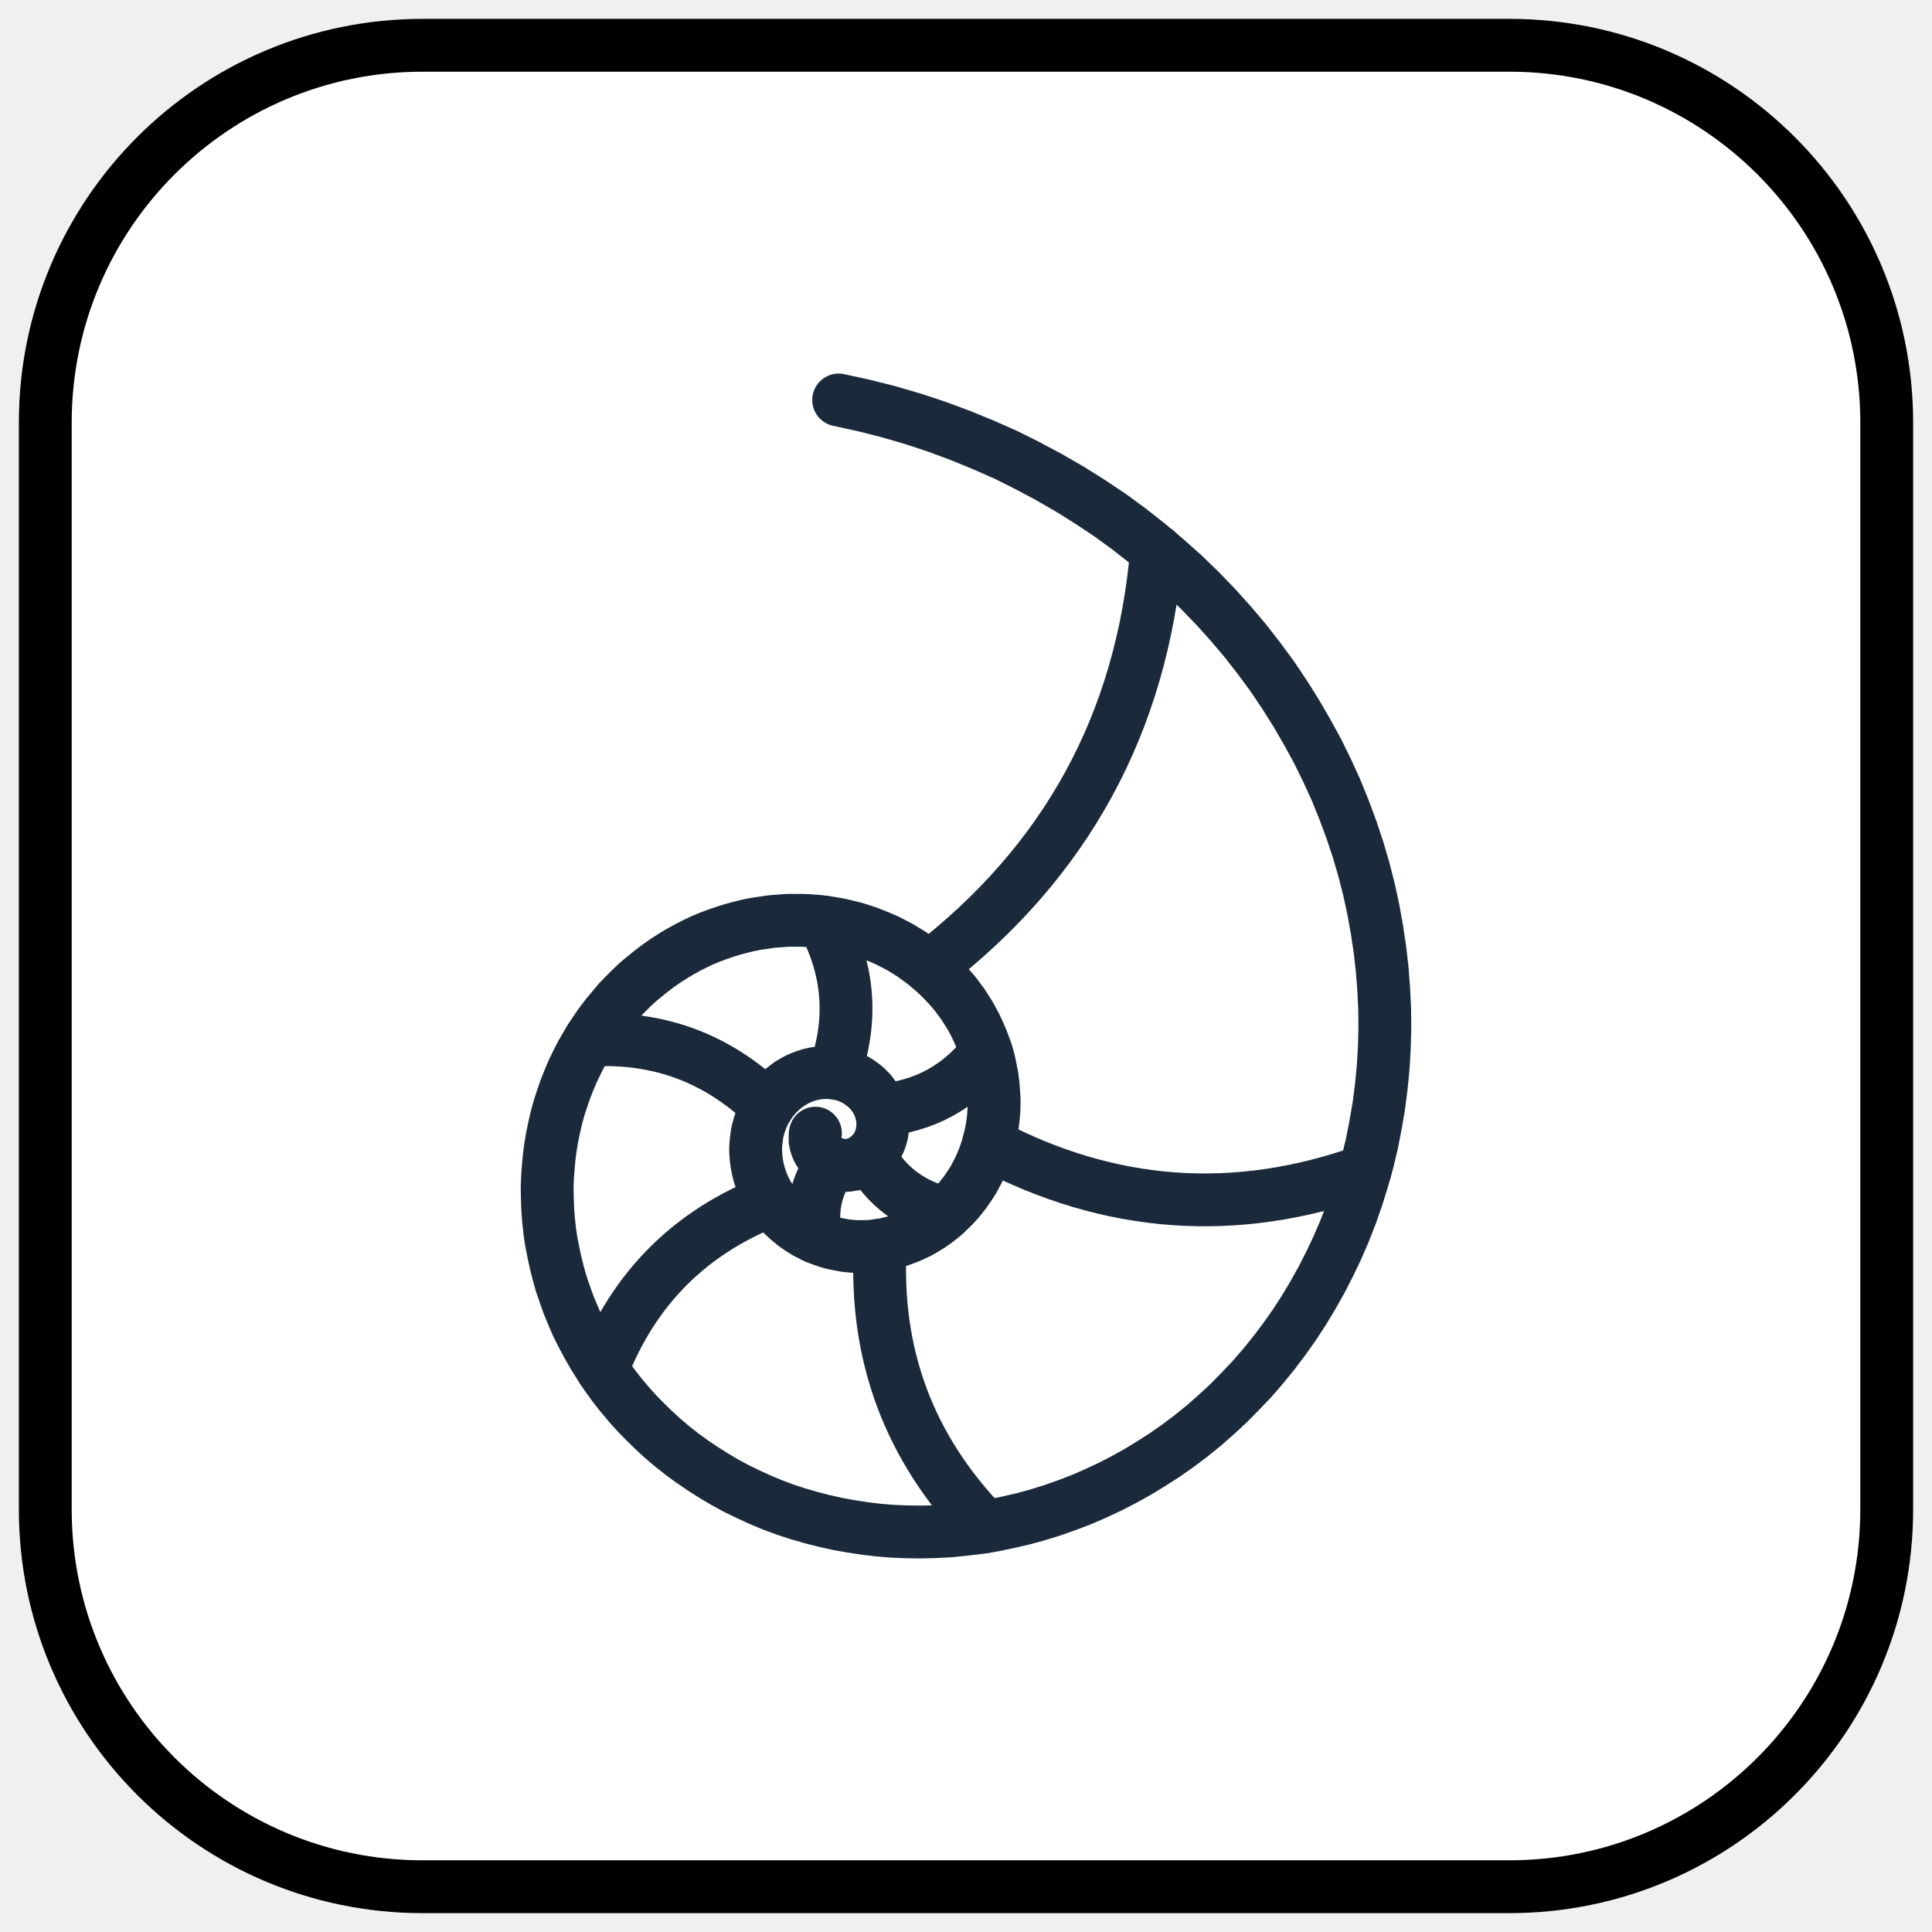
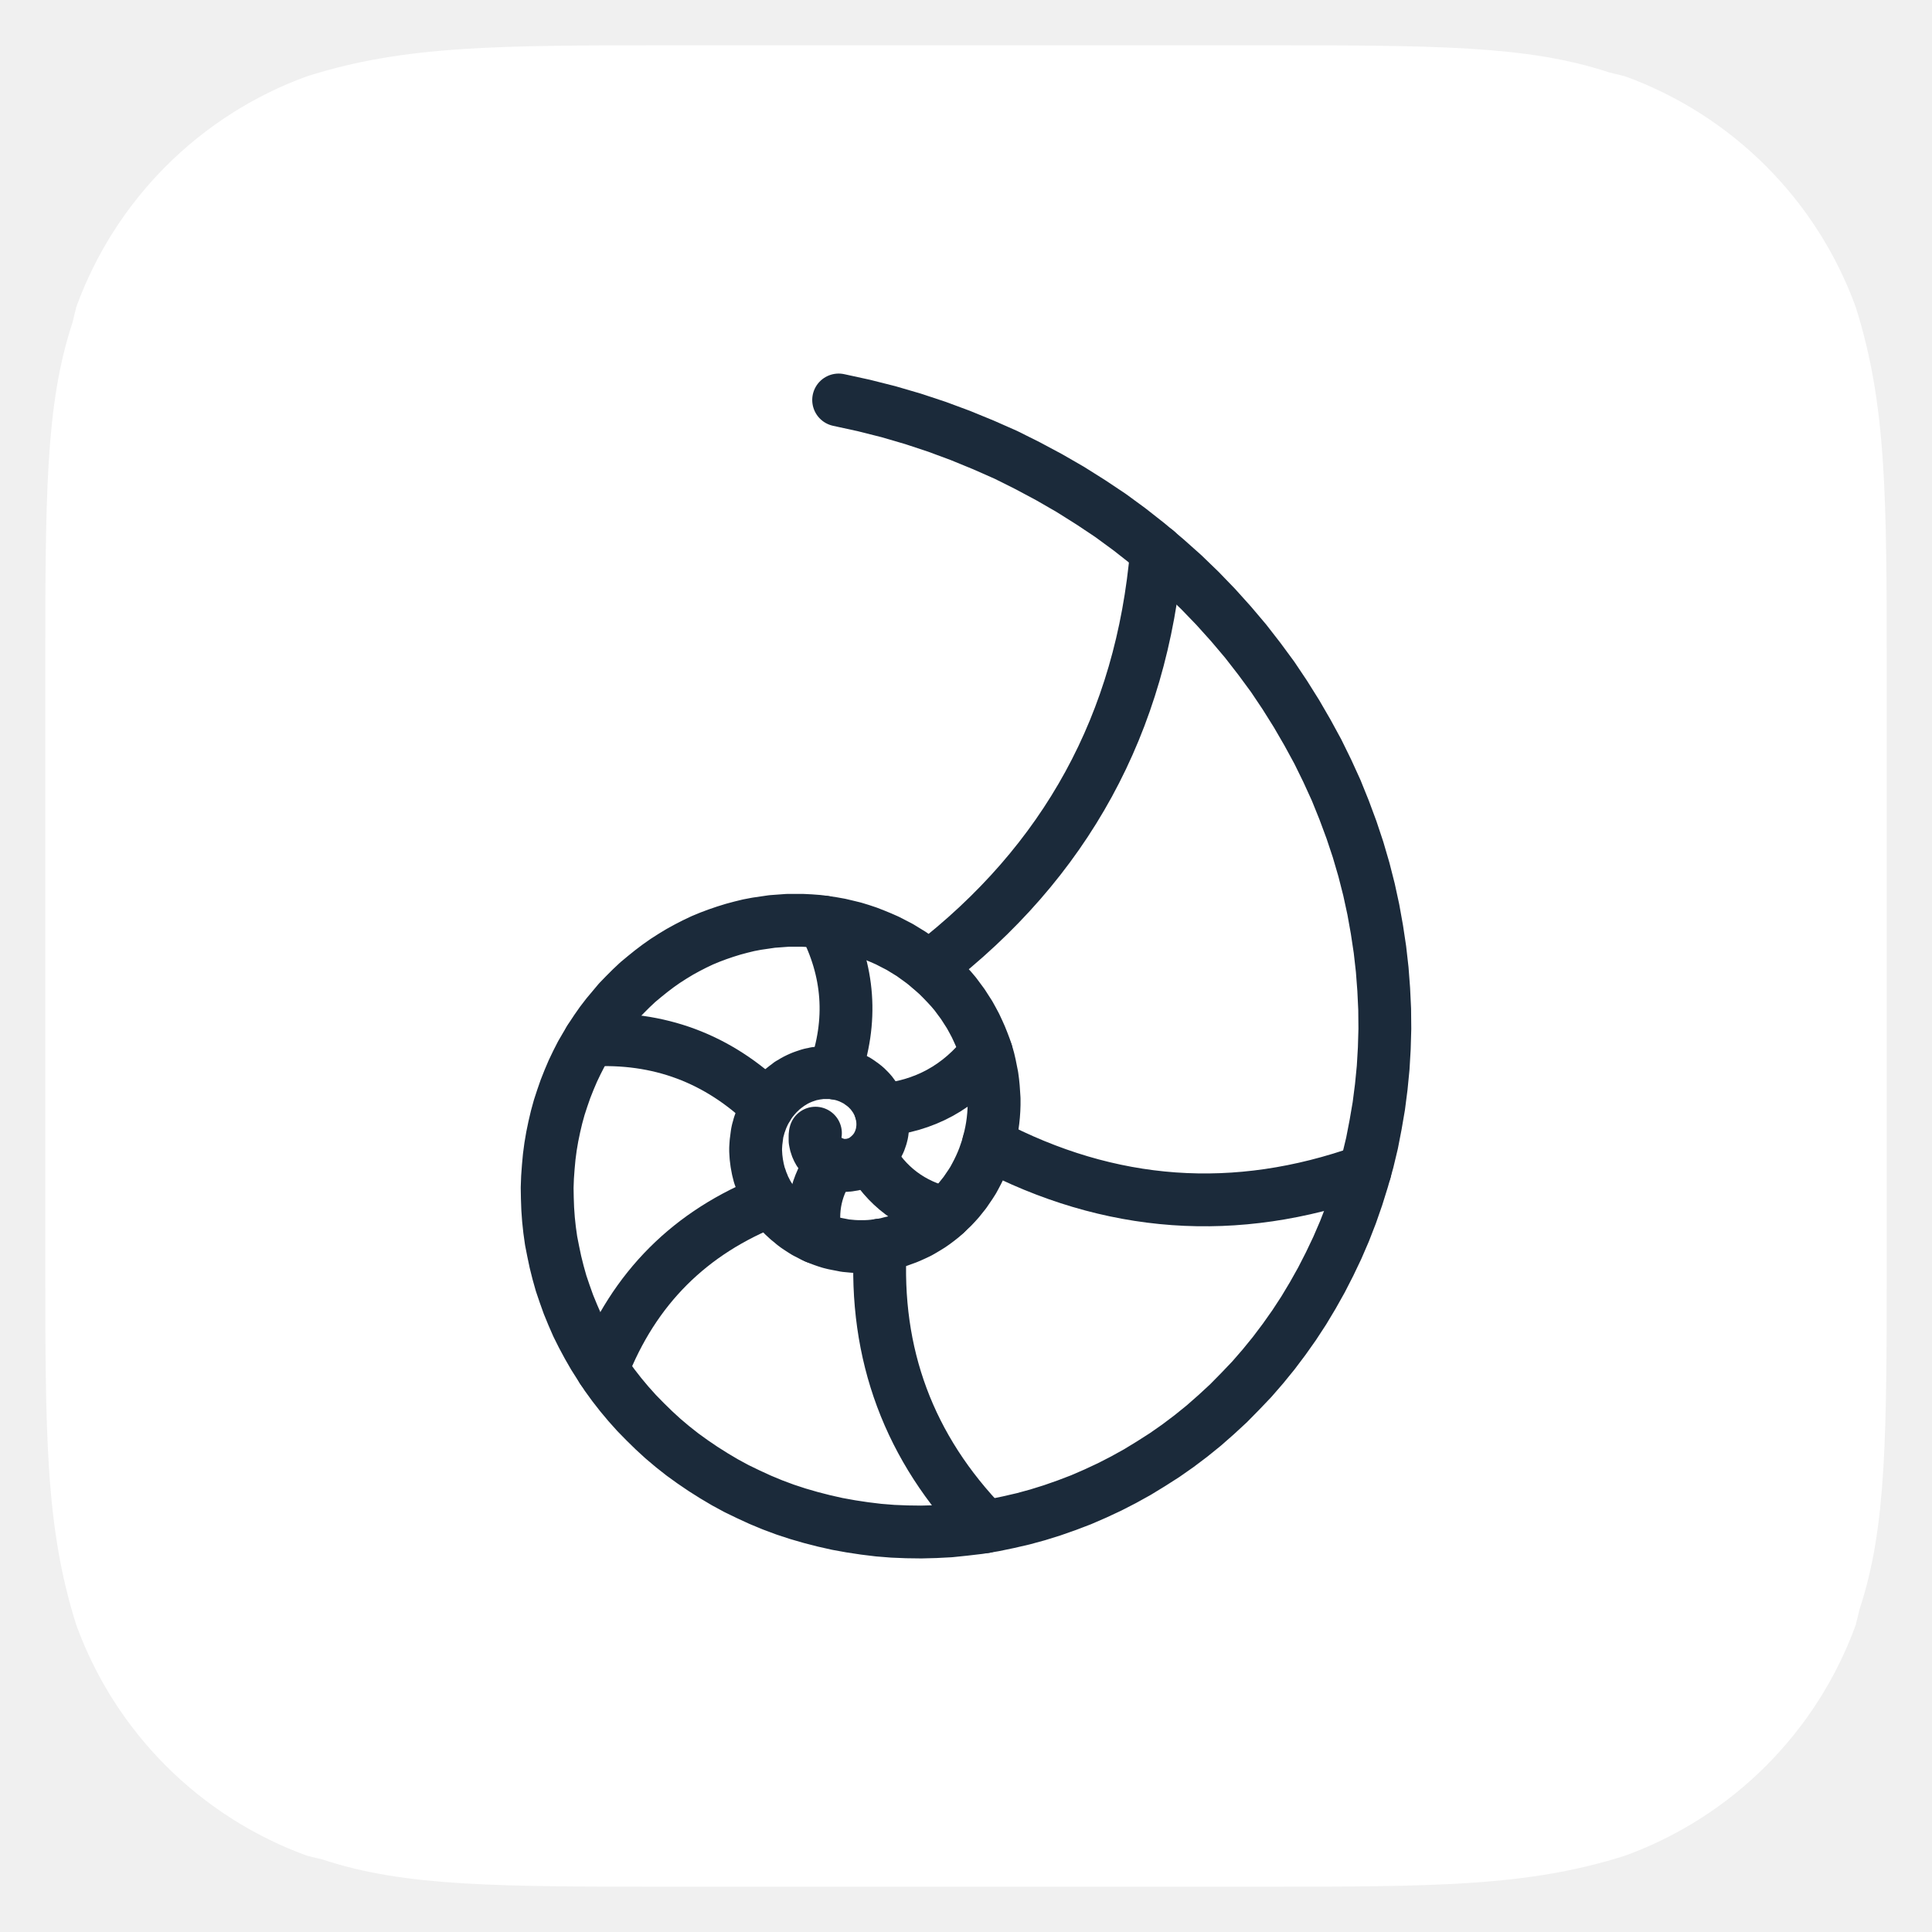
<svg xmlns="http://www.w3.org/2000/svg" viewBox="0 0 1024 1024" width="1024" height="1024">
-   <rect x="24" y="24" width="976" height="976" rx="200" ry="200" fill="#fff" />
+   <path d="M 359.69 24.00 L 664.31 24.00 C 760.97 24.00 809.30 24.00 852.88 38.38 L 861.32 40.45 C 918.13 61.13 962.87 105.87 983.55 162.68 C 1000.00 214.70 1000.00 263.03 1000.00 359.69 L 1000.00 664.31 C 1000.00 760.97 1000.00 809.30 985.62 852.88 L 983.55 861.32 C 962.87 918.13 918.13 962.87 861.32 983.55 C 809.30 1000.00 760.97 1000.00 664.31 1000.00 L 359.69 1000.00 C 263.03 1000.00 214.70 1000.00 171.12 985.62 L 162.68 983.55 C 105.87 962.87 61.13 918.13 40.45 861.32 C 24.00 809.30 24.00 760.97 24.00 664.31 L 24.00 359.69 C 24.00 263.03 24.00 214.70 38.38 171.12 L 40.45 162.68 C 61.13 105.87 105.87 61.13 162.68 40.45 C 214.70 24.00 263.03 24.00 359.69 24.00 Z" fill="#fff" />
  <g fill="none" stroke="#1b2a3a" stroke-width="28" stroke-linecap="round" stroke-linejoin="round">
    <path d="M 432.2 600.6 L 432.1 601.0 L 432.1 601.4 L 432.0 601.9 L 432.0 602.3 L 432.0 602.7 L 432.0 603.2 L 432.0 603.6 L 432.0 604.1 L 432.0 604.5 L 432.1 605.0 L 432.2 605.5 L 432.3 605.9 L 432.4 606.4 L 432.5 606.8 L 432.7 607.3 L 432.8 607.7 L 433.0 608.2 L 433.2 608.6 L 433.4 609.1 L 433.6 609.5 L 433.9 610.0 L 434.1 610.4 L 434.4 610.8 L 434.7 611.2 L 435.0 611.6 L 435.3 612.0 L 435.7 612.4 L 436.0 612.8 L 436.4 613.2 L 436.8 613.5 L 437.2 613.9 L 437.6 614.2 L 438.0 614.6 L 438.5 614.9 L 439.0 615.2 L 439.4 615.5 L 439.9 615.7 L 440.4 616.0 L 440.9 616.2 L 441.4 616.4 L 442.0 616.6 L 442.5 616.8 L 443.1 617.0 L 443.6 617.2 L 444.2 617.3 L 444.8 617.4 L 445.4 617.5 L 446.0 617.6 L 446.6 617.6 L 447.2 617.7 L 447.8 617.7 L 448.4 617.7 L 449.0 617.6 L 449.7 617.6 L 450.3 617.5 L 450.9 617.4 L 451.5 617.3 L 452.2 617.2 L 452.8 617.0 L 453.4 616.8 L 454.0 616.6 L 454.7 616.4 L 455.3 616.1 L 455.9 615.9 L 456.5 615.6 L 457.1 615.2 L 457.7 614.9 L 458.3 614.5 L 458.8 614.1 L 459.4 613.7 L 459.9 613.3 L 460.5 612.8 L 461.0 612.3 L 461.5 611.8 L 462.0 611.3 L 462.5 610.8 L 463.0 610.2 L 463.4 609.6 L 463.9 609.0 L 464.3 608.4 L 464.7 607.8 L 465.1 607.1 L 465.4 606.4 L 465.8 605.7 L 466.1 605.0 L 466.4 604.3 L 466.6 603.6 L 466.9 602.8 L 467.1 602.1 L 467.3 601.3 L 467.5 600.5 L 467.6 599.7 L 467.7 598.9 L 467.8 598.1 L 467.9 597.2 L 467.9 596.4 L 467.9 595.5 L 467.9 594.7 L 467.8 593.8 L 467.8 593.0 L 467.6 592.1 L 467.5 591.3 L 467.3 590.4 L 467.1 589.6 L 466.9 588.7 L 466.6 587.8 L 466.3 587.0 L 466.0 586.1 L 465.6 585.3 L 465.2 584.5 L 464.8 583.7 L 464.3 582.8 L 463.8 582.0 L 463.3 581.2 L 462.7 580.5 L 462.2 579.7 L 461.6 579.0 L 460.9 578.2 L 460.2 577.5 L 459.5 576.8 L 458.8 576.1 L 458.0 575.5 L 457.3 574.9 L 456.4 574.3 L 455.6 573.7 L 454.7 573.1 L 453.9 572.6 L 452.9 572.1 L 452.0 571.6 L 451.0 571.2 L 450.1 570.7 L 449.1 570.4 L 448.0 570.0 L 447.0 569.7 L 445.9 569.4 L 444.9 569.2 L 443.8 569.0 L 442.7 568.8 L 441.6 568.6 L 440.4 568.5 L 439.3 568.5 L 438.1 568.5 L 437.0 568.5 L 435.8 568.5 L 434.6 568.6 L 433.5 568.8 L 432.3 568.9 L 431.1 569.2 L 429.9 569.4 L 428.8 569.7 L 427.6 570.1 L 426.4 570.5 L 425.3 570.9 L 424.1 571.4 L 423.0 571.9 L 421.8 572.5 L 420.7 573.1 L 419.6 573.8 L 418.5 574.4 L 417.5 575.2 L 416.4 576.0 L 415.4 576.8 L 414.4 577.6 L 413.4 578.6 L 412.4 579.5 L 411.5 580.5 L 410.6 581.5 L 409.7 582.6 L 408.8 583.7 L 408.0 584.8 L 407.2 586.0 L 406.5 587.2 L 405.8 588.4 L 405.1 589.7 L 404.5 591.0 L 403.9 592.3 L 403.4 593.6 L 402.9 595.0 L 402.4 596.4 L 402.0 597.9 L 401.6 599.3 L 401.3 600.8 L 401.1 602.3 L 400.9 603.9 L 400.7 605.4 L 400.6 606.9 L 400.5 608.5 L 400.5 610.1 L 400.6 611.7 L 400.7 613.3 L 400.9 614.9 L 401.1 616.5 L 401.4 618.1 L 401.7 619.7 L 402.1 621.3 L 402.5 622.9 L 403.1 624.5 L 403.6 626.1 L 404.3 627.7 L 404.9 629.3 L 405.7 630.8 L 406.5 632.4 L 407.4 633.9 L 408.3 635.4 L 409.3 636.9 L 410.3 638.3 L 411.4 639.8 L 412.6 641.2 L 413.8 642.5 L 415.0 643.9 L 416.4 645.2 L 417.7 646.4 L 419.2 647.6 L 420.6 648.8 L 422.2 650.0 L 423.7 651.0 L 425.4 652.1 L 427.0 653.1 L 428.8 654.0 L 430.5 654.9 L 432.3 655.7 L 434.2 656.5 L 436.0 657.2 L 438.0 657.9 L 439.9 658.5 L 441.9 659.0 L 443.9 659.4 L 446.0 659.8 L 448.0 660.2 L 450.1 660.4 L 452.2 660.6 L 454.4 660.7 L 456.5 660.7 L 458.7 660.7 L 460.9 660.6 L 463.1 660.4 L 465.3 660.1 L 467.5 659.8 L 469.7 659.4 L 471.9 658.8 L 474.1 658.3 L 476.3 657.6 L 478.5 656.8 L 480.7 656.0 L 482.8 655.1 L 485.0 654.1 L 487.1 653.1 L 489.2 651.9 L 491.2 650.7 L 493.3 649.4 L 495.3 648.0 L 497.3 646.5 L 499.2 645.0 L 501.1 643.3 L 502.9 641.6 L 504.7 639.9 L 506.5 638.0 L 508.2 636.1 L 509.8 634.1 L 511.4 632.1 L 512.9 629.9 L 514.4 627.7 L 515.8 625.5 L 517.1 623.1 L 518.3 620.8 L 519.5 618.3 L 520.6 615.8 L 521.6 613.3 L 522.5 610.7 L 523.4 608.0 L 524.1 605.3 L 524.8 602.6 L 525.4 599.8 L 525.9 597.0 L 526.3 594.1 L 526.6 591.2 L 526.8 588.3 L 526.9 585.4 L 526.9 582.4 L 526.7 579.4 L 526.5 576.4 L 526.2 573.4 L 525.8 570.4 L 525.2 567.4 L 524.6 564.4 L 523.9 561.4 L 523.0 558.3 L 522.0 555.3 L 520.9 552.4 L 519.7 549.4 L 518.4 546.5 L 517.0 543.5 L 515.5 540.7 L 513.9 537.8 L 512.1 535.0 L 510.3 532.2 L 508.3 529.5 L 506.3 526.8 L 504.1 524.2 L 501.8 521.7 L 499.4 519.2 L 496.9 516.7 L 494.3 514.4 L 491.7 512.1 L 488.9 509.9 L 486.0 507.8 L 483.1 505.7 L 480.0 503.8 L 476.9 501.9 L 473.6 500.2 L 470.3 498.5 L 466.9 497.0 L 463.5 495.6 L 459.9 494.2 L 456.3 493.0 L 452.7 491.9 L 449.0 491.0 L 445.2 490.1 L 441.3 489.4 L 437.4 488.8 L 433.5 488.3 L 429.5 488.0 L 425.5 487.8 L 421.5 487.8 L 417.4 487.8 L 413.3 488.1 L 409.2 488.4 L 405.1 489.0 L 401.0 489.6 L 396.8 490.4 L 392.7 491.4 L 388.6 492.5 L 384.4 493.8 L 380.3 495.2 L 376.3 496.7 L 372.2 498.4 L 368.2 500.3 L 364.3 502.3 L 360.3 504.5 L 356.5 506.8 L 352.6 509.3 L 348.9 511.9 L 345.2 514.7 L 341.6 517.6 L 338.0 520.6 L 334.6 523.8 L 331.2 527.2 L 327.9 530.6 L 324.8 534.3 L 321.7 538.0 L 318.7 541.9 L 315.9 545.9 L 313.2 550.0 L 310.6 554.3 L 308.1 558.6 L 305.8 563.1 L 303.6 567.7 L 301.6 572.4 L 299.7 577.2 L 298.0 582.1 L 296.4 587.0 L 295.0 592.1 L 293.8 597.2 L 292.7 602.5 L 291.8 607.8 L 291.1 613.1 L 290.6 618.5 L 290.2 624.0 L 290.0 629.5 L 290.1 635.1 L 290.3 640.7 L 290.7 646.3 L 291.3 651.9 L 292.1 657.6 L 293.2 663.2 L 294.4 668.9 L 295.8 674.5 L 297.4 680.2 L 299.3 685.8 L 301.3 691.4 L 303.6 697.0 L 306.0 702.5 L 308.7 707.9 L 311.6 713.3 L 314.7 718.7 L 318.0 723.9 L 321.4 729.1 L 325.1 734.2 L 329.0 739.2 L 333.1 744.1 L 337.4 748.9 L 341.9 753.5 L 346.6 758.1 L 351.4 762.5 L 356.5 766.8 L 361.7 770.9 L 367.1 774.8 L 372.7 778.6 L 378.4 782.2 L 384.3 785.7 L 390.4 789.0 L 396.6 792.0 L 402.9 794.9 L 409.4 797.6 L 416.1 800.1 L 422.8 802.3 L 429.7 804.3 L 436.7 806.1 L 443.8 807.7 L 451.0 809.0 L 458.3 810.1 L 465.7 811.0 L 473.2 811.6 L 480.7 811.9 L 488.3 812.0 L 495.9 811.8 L 503.6 811.4 L 511.3 810.6 L 519.0 809.7 L 526.8 808.4 L 534.5 806.8 L 542.3 805.0 L 550.0 802.9 L 557.7 800.5 L 565.4 797.8 L 573.0 794.9 L 580.6 791.6 L 588.1 788.1 L 595.5 784.3 L 602.9 780.2 L 610.1 775.8 L 617.3 771.2 L 624.3 766.3 L 631.2 761.1 L 638.0 755.6 L 644.6 749.8 L 651.1 743.8 L 657.3 737.5 L 663.5 731.0 L 669.4 724.2 L 675.1 717.2 L 680.6 709.9 L 685.9 702.4 L 691.0 694.6 L 695.8 686.6 L 700.4 678.4 L 704.7 670.0 L 708.8 661.4 L 712.6 652.6 L 716.1 643.6 L 719.3 634.4 L 722.2 625.1 L 724.9 615.5 L 727.2 605.9 L 729.1 596.1 L 730.8 586.2 L 732.1 576.1 L 733.1 565.9 L 733.7 555.7 L 734.0 545.3 L 733.9 534.9 L 733.4 524.4 L 732.6 513.9 L 731.4 503.3 L 729.8 492.7 L 727.9 482.1 L 725.6 471.5 L 722.9 460.9 L 719.8 450.3 L 716.3 439.8 L 712.4 429.3 L 708.2 418.9 L 703.5 408.6 L 698.5 398.4 L 693.0 388.3 L 687.2 378.3 L 681.0 368.4 L 674.5 358.7 L 667.5 349.2 L 660.2 339.8 L 652.5 330.7 L 644.4 321.7 L 636.0 313.0 L 627.2 304.5 L 618.0 296.3 L 608.5 288.3 L 598.7 280.6 L 588.6 273.2 L 578.1 266.2 L 567.3 259.4 L 556.2 253.0 L 544.8 246.9 L 533.2 241.1 L 521.2 235.8 L 509.0 230.8 L 496.6 226.2 L 483.9 222.0 L 470.9 218.2 L 457.8 214.9 L 444.5 212.0" />
    <path d="M 492.4 512.7 Q 601.3 428.9 613.0 292.0" />
    <path d="M 523.9 606.3 Q 620.6 657.3 723.5 620.6" />
    <path d="M 466.6 659.9 Q 461.6 746.8 522.2 809.2" />
    <path d="M 408.8 636.2 Q 344.3 661.3 319.2 725.8" />
    <path d="M 406.9 586.5 Q 367.4 548.1 312.4 551.3" />
    <path d="M 442.2 568.7 Q 457.0 527.4 436.5 488.7" />
    <path d="M 466.8 588.4 Q 501.5 585.4 522.8 557.8" />
    <path d="M 460.7 612.7 Q 474.3 636.9 501.3 643.1" />
    <path d="M 441.1 616.3 Q 428.1 634.1 432.4 655.8" />
  </g>
-   <rect x="24" y="24" width="976" height="976" rx="200" ry="200" fill="none" stroke="#000" stroke-width="28" />
</svg>
